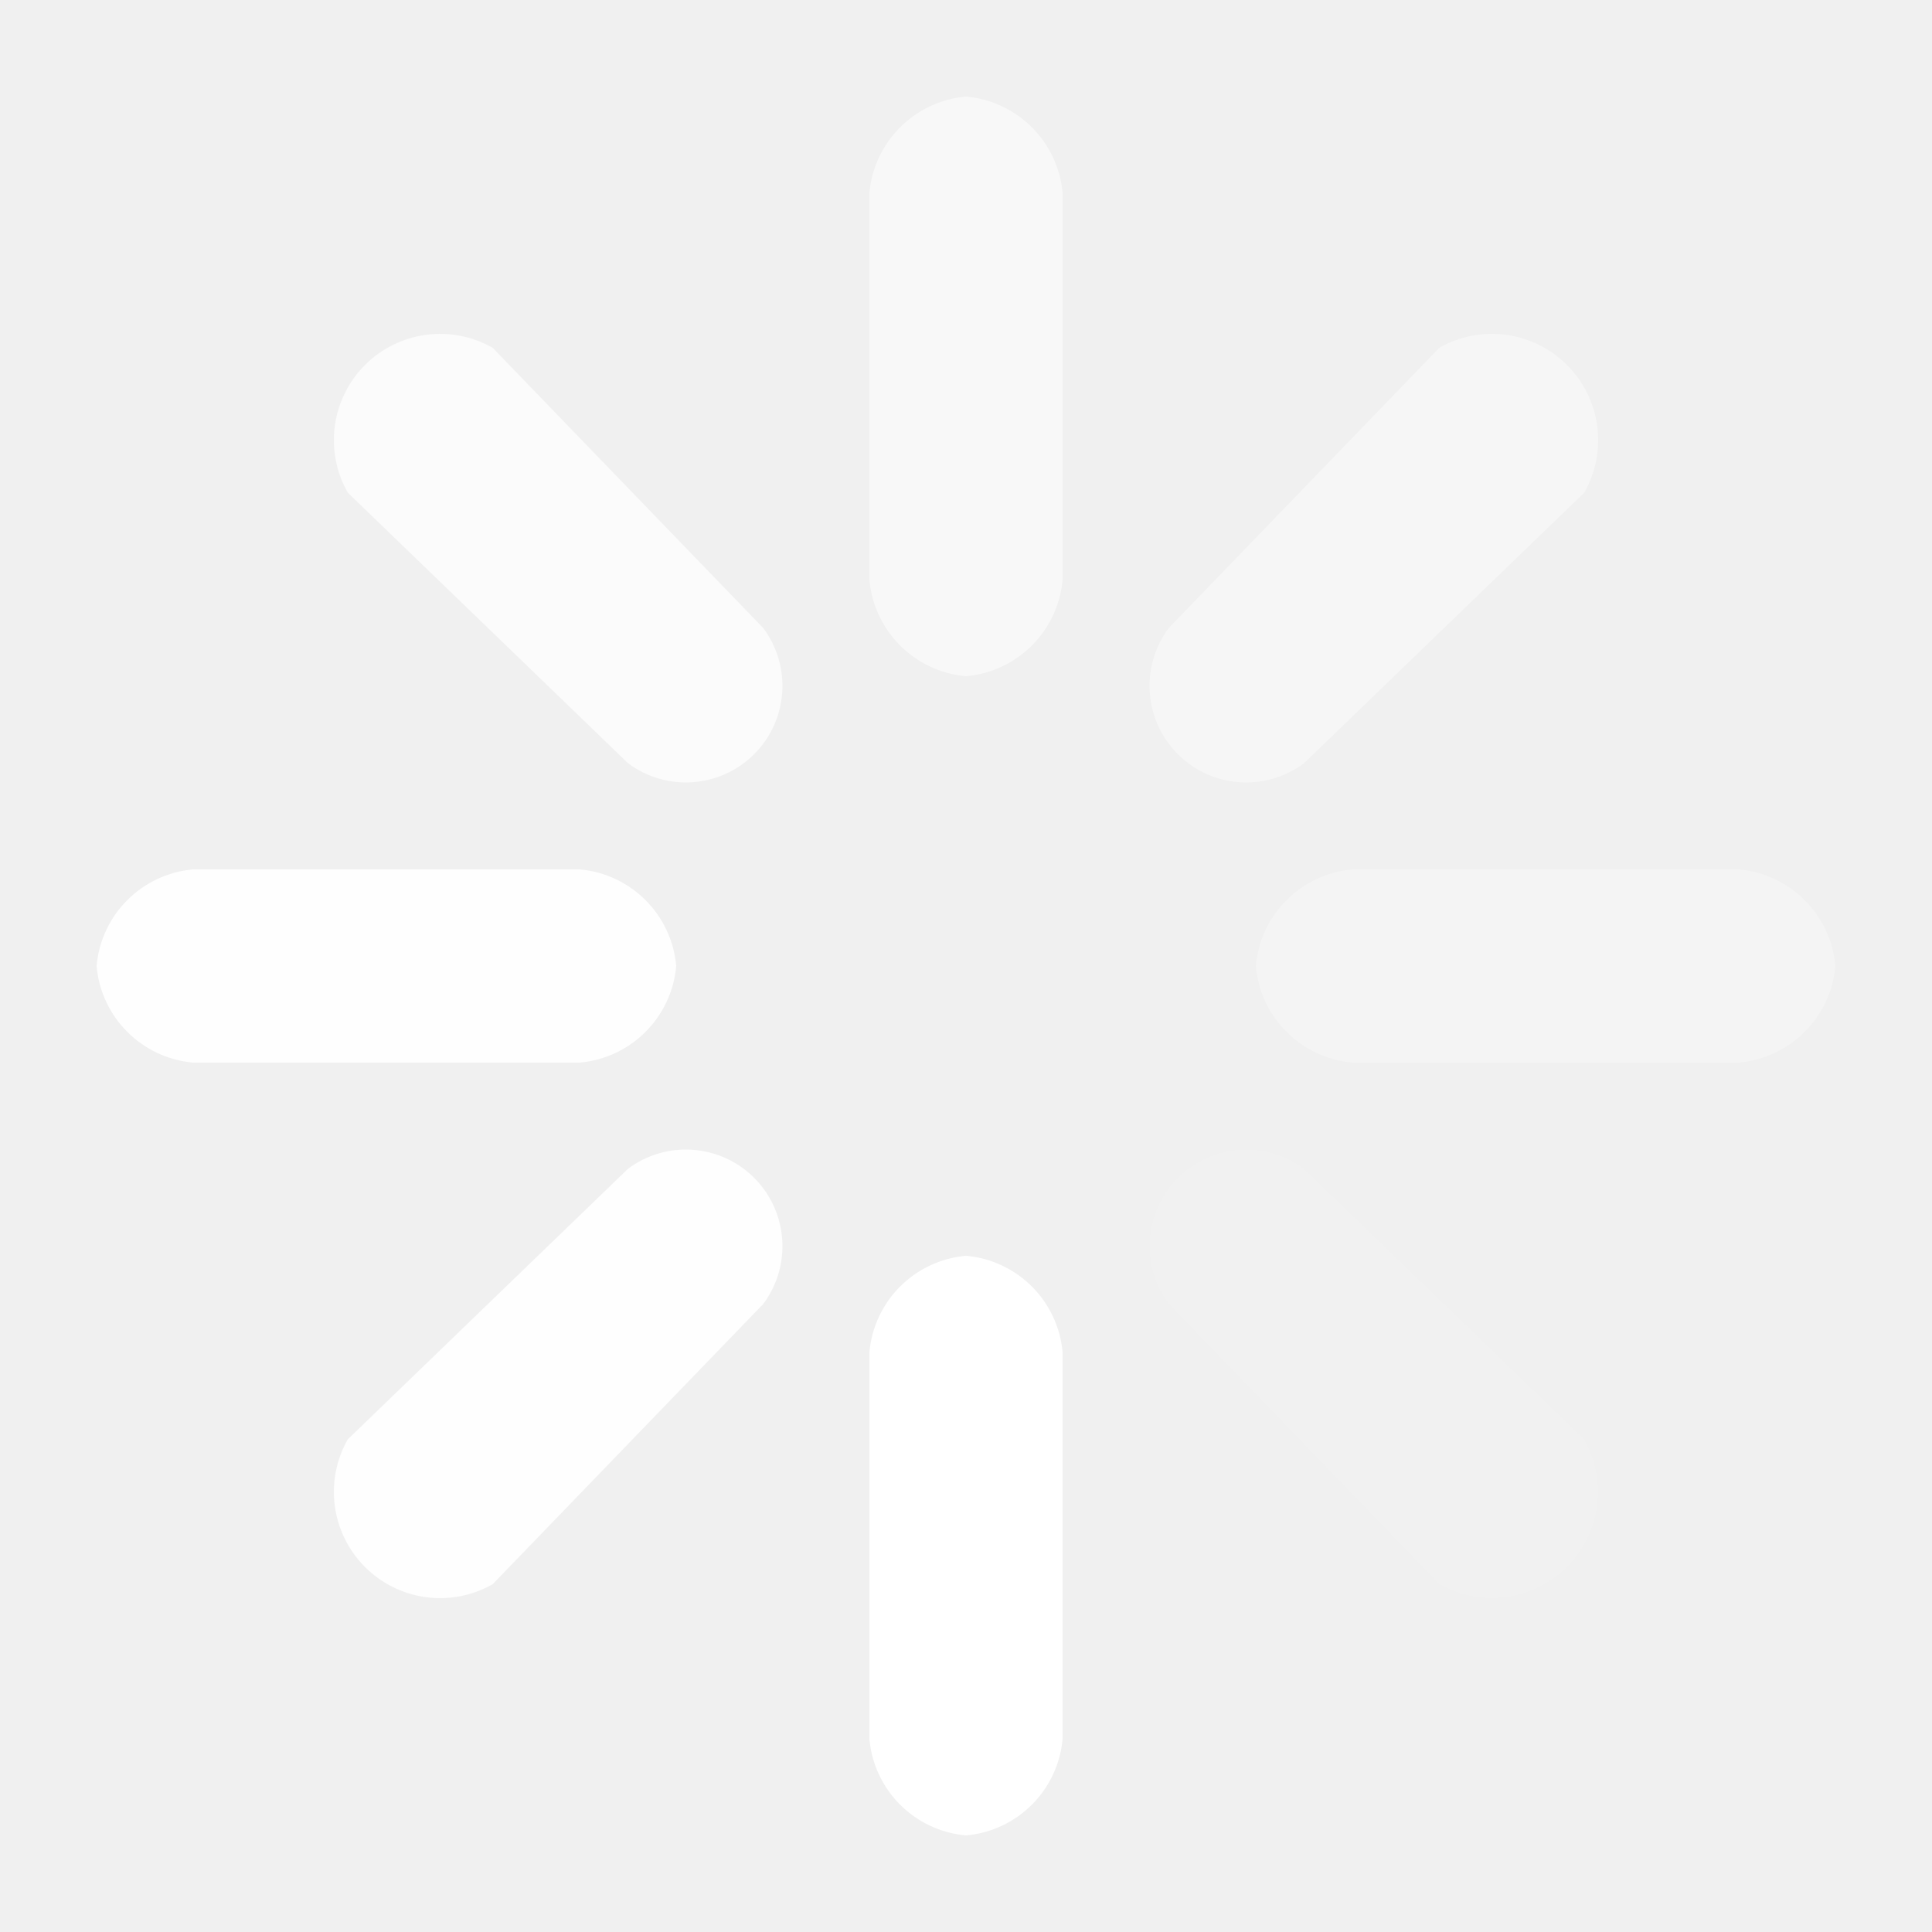
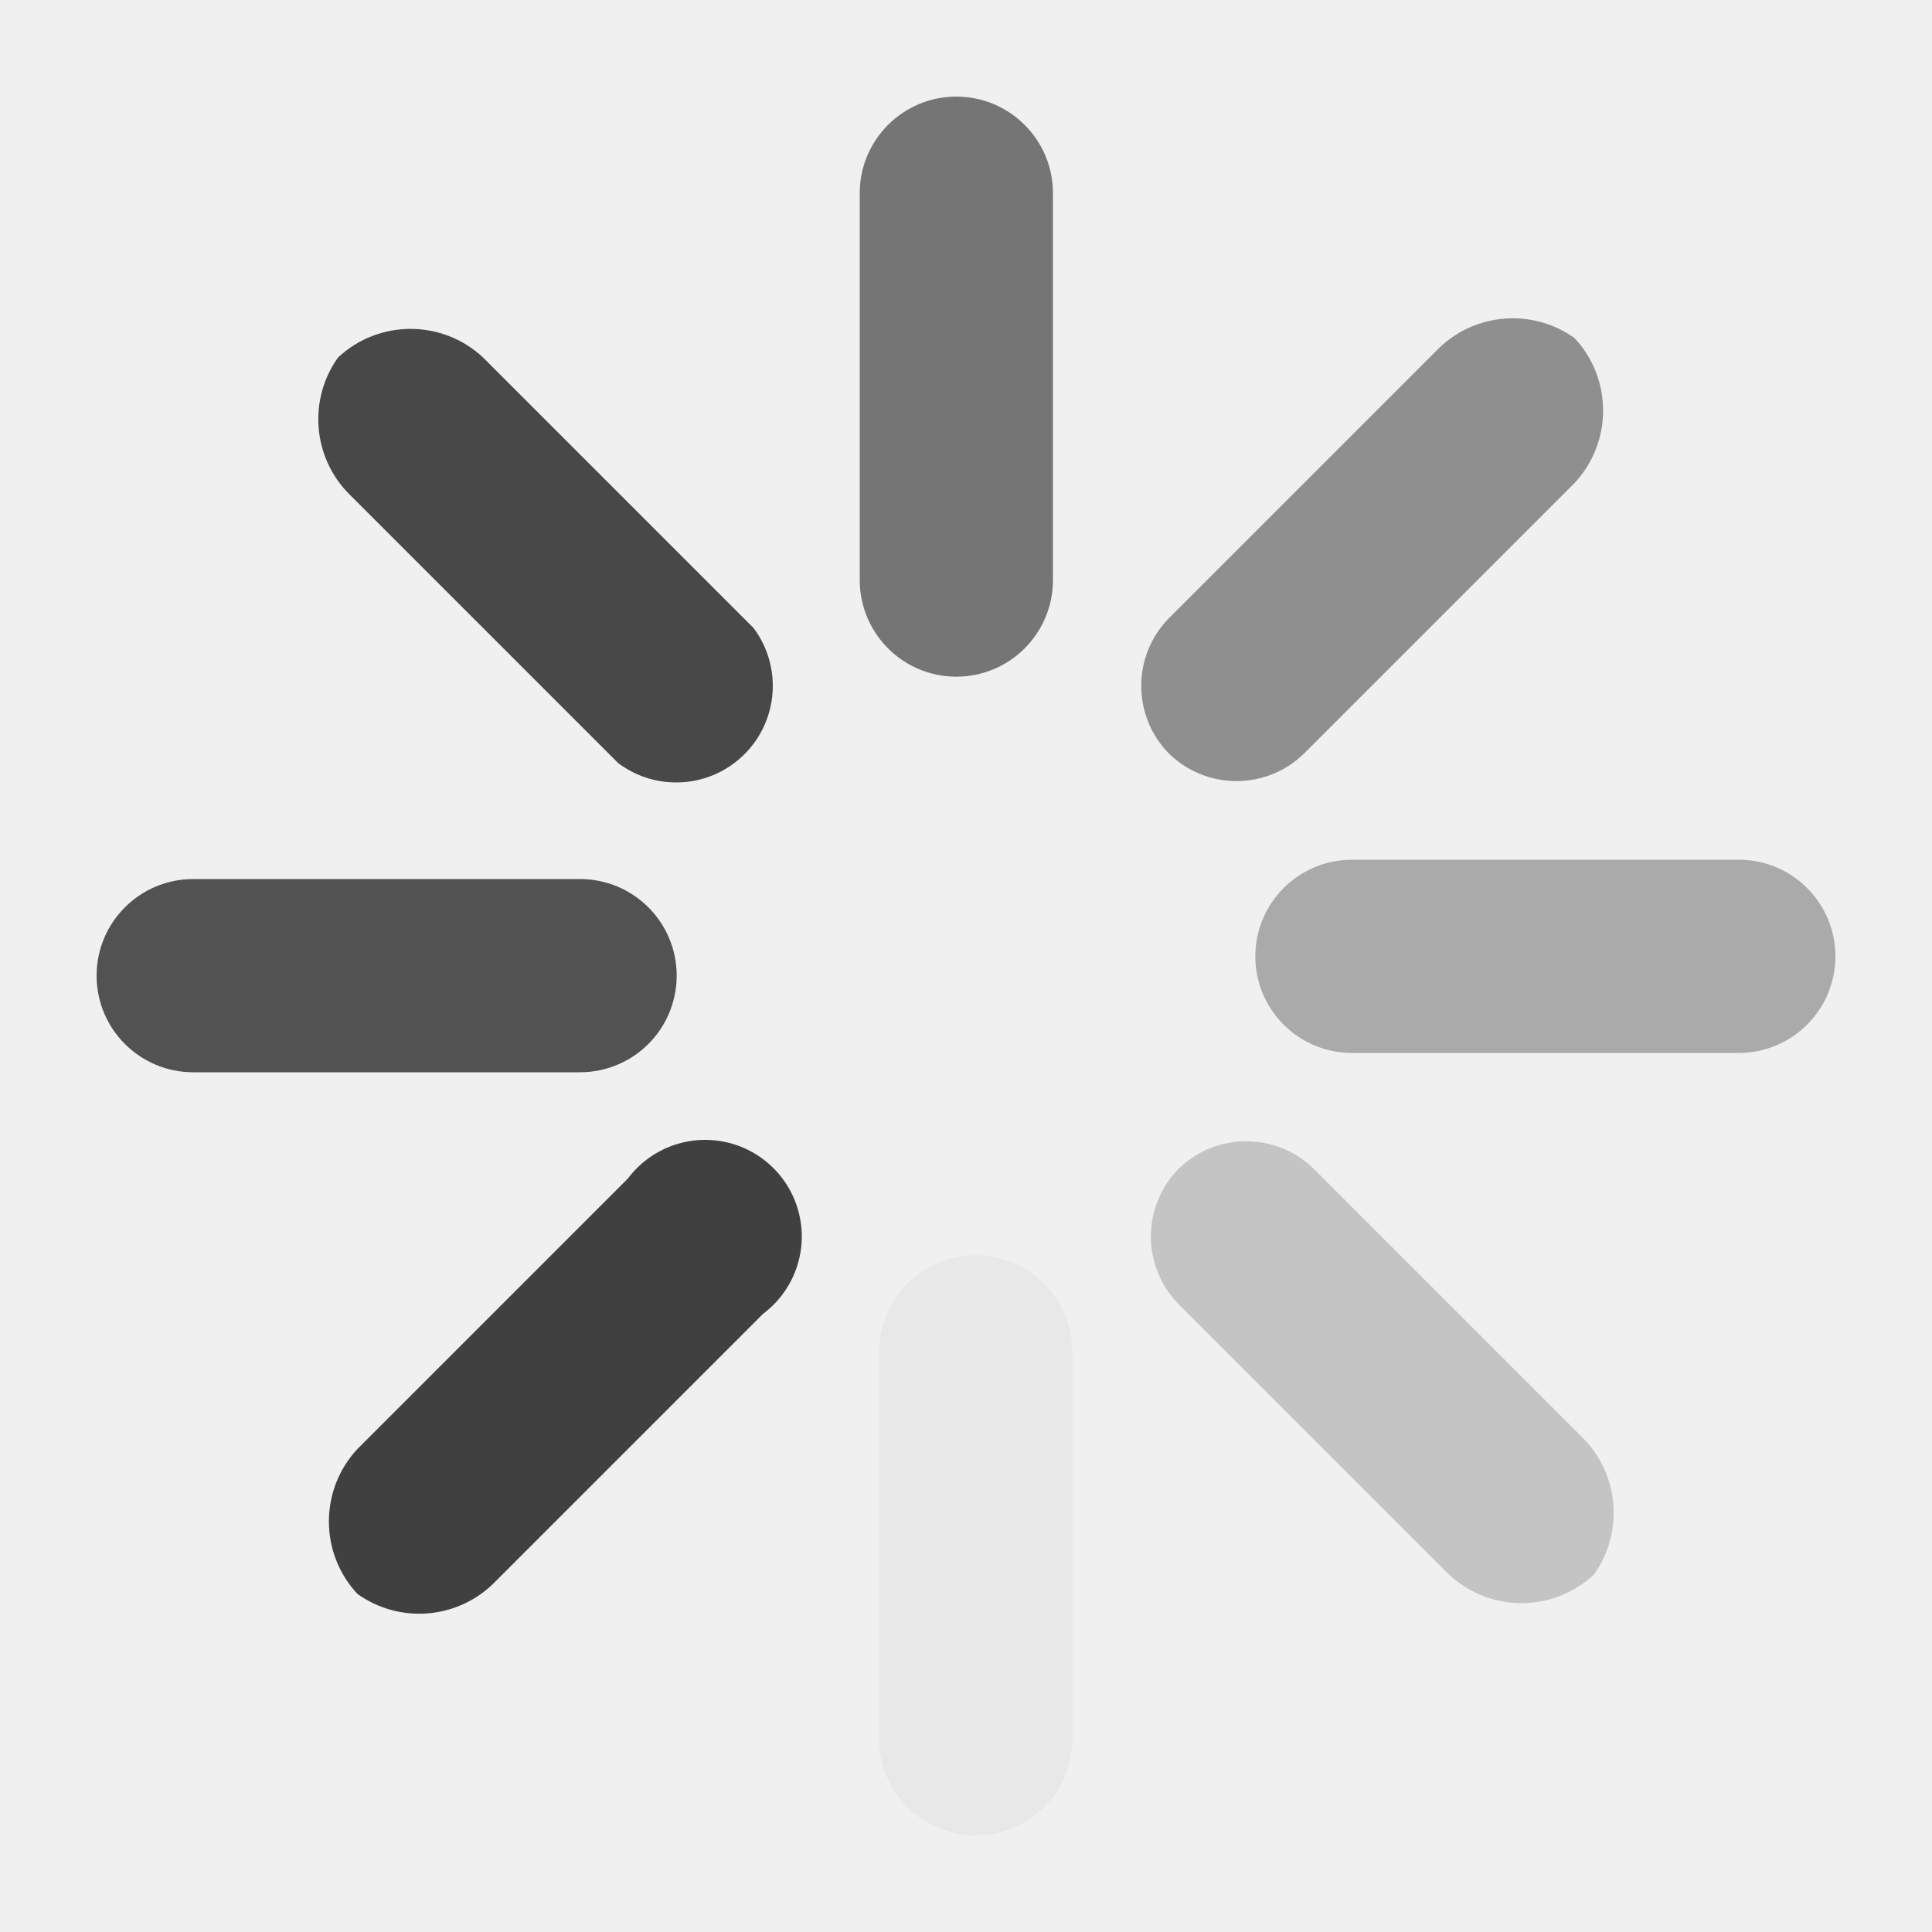
<svg xmlns="http://www.w3.org/2000/svg" id="图层_1" data-name="图层 1" viewBox="0 0 20 20">
-   <path d="M6.5,7.9A1,1,0,0,0,7.9,6.5L5.1,3.6A1.1,1.1,0,0,0,3.6,5.1Z" fill="#fff" opacity="0.7" />
-   <path d="M14.9,16.4a1.1,1.1,0,0,0,1.5-1.5l-2.9-2.8a1,1,0,0,0-1.4,1.4Z" fill="#fff" opacity="0.05" />
-   <path d="M2,11H6a1.1,1.1,0,0,0,1-1A1.1,1.1,0,0,0,6,9H2a1.1,1.1,0,0,0-1,1A1.1,1.1,0,0,0,2,11Z" fill="#fff" opacity="0.95" />
-   <path d="M13,10a1.1,1.1,0,0,0,1,1h4a1.1,1.1,0,0,0,1-1,1.1,1.1,0,0,0-1-1H14A1.1,1.1,0,0,0,13,10Z" fill="#fff" opacity="0.25" />
-   <path d="M6.5,12.1,3.6,14.9a1.1,1.1,0,0,0,1.5,1.5l2.8-2.9a1,1,0,0,0-1.4-1.4Z" fill="#fff" opacity="0.9" />
-   <path d="M13.5,7.9l2.9-2.8a1.1,1.1,0,0,0-1.5-1.5L12.1,6.5a1,1,0,0,0,1.4,1.4Z" fill="#fff" opacity="0.4" />
-   <path d="M10,19a1.1,1.1,0,0,0,1-1V14a1.1,1.1,0,0,0-1-1,1.1,1.1,0,0,0-1,1v4A1.1,1.1,0,0,0,10,19Z" fill="#fff" />
-   <path d="M10,7a1.1,1.1,0,0,0,1-1V2a1.1,1.1,0,0,0-1-1A1.1,1.1,0,0,0,9,2V6A1.1,1.1,0,0,0,10,7Z" fill="#fff" opacity="0.55" />
+   <path d="M8.9,6A1,1,0,0,0,10,7a1,1,0,0,0,.9-1V2a1,1,0,0,0-2,0Z" fill="#404040" opacity="0.7" />
+   <path d="M9.1,18a1,1,0,0,0,2,0V14A1,1,0,0,0,10,13a1,1,0,0,0-.9,1Z" fill="#404040" opacity="0.05" />
+   <path d="M3.6,5.1,6.4,7.9A1,1,0,0,0,7.8,6.5L5,3.7a1.1,1.1,0,0,0-1.5,0A1.1,1.1,0,0,0,3.6,5.1Z" fill="#404040" opacity="0.95" />
+   <path d="M12.2,12.1a1,1,0,0,0,0,1.4L15,16.3a1.1,1.1,0,0,0,1.5,0,1.1,1.1,0,0,0-.1-1.4l-2.8-2.8A1,1,0,0,0,12.2,12.1Z" fill="#404040" opacity="0.25" />
+   <path d="M6,9.1H2a1,1,0,0,0,0,2H6A1,1,0,0,0,7,10,1,1,0,0,0,6,9.1Z" fill="#404040" opacity="0.9" />
+   <path d="M14,10.9h4a1,1,0,0,0,0-2H14A1,1,0,0,0,13,10,1,1,0,0,0,14,10.9Z" fill="#404040" opacity="0.4" />
+   <path d="M3.7,16.5a1.1,1.1,0,0,0,1.4-.1l2.8-2.8a1,1,0,1,0-1.4-1.4L3.7,15A1.1,1.1,0,0,0,3.7,16.5Z" fill="#404040" />
+   <path d="M12.1,7.8a1,1,0,0,0,1.4,0L16.3,5a1.1,1.1,0,0,0,0-1.5,1.1,1.1,0,0,0-1.4.1L12.1,6.4A1,1,0,0,0,12.1,7.8Z" fill="#404040" opacity="0.55" />
</svg>
